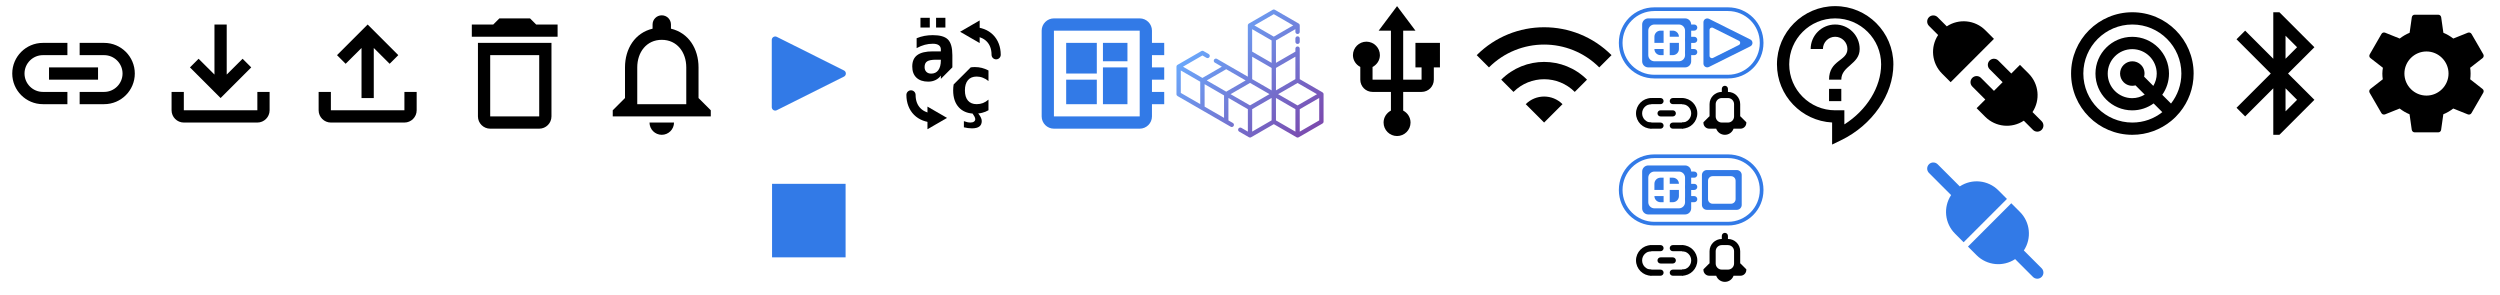
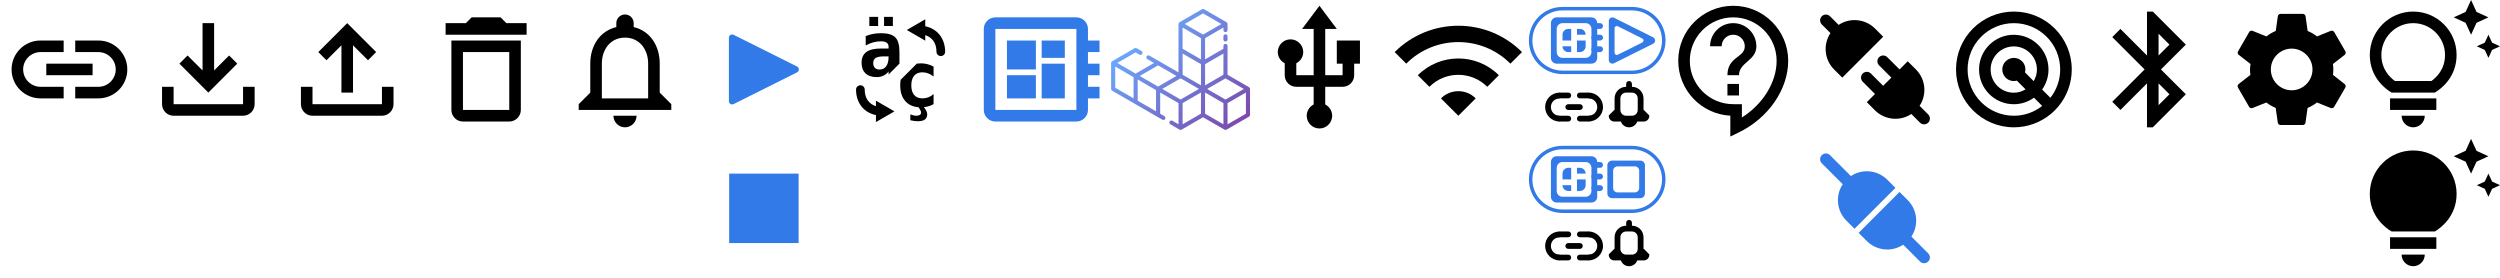
- <svg xmlns="http://www.w3.org/2000/svg" width="408" height="48" viewBox="0 0 107.95 12.7" version="1.1" id="svg5">
+ <svg xmlns="http://www.w3.org/2000/svg" width="432" height="48" viewBox="0 0 114.3 12.7" version="1.1" id="svg5">
  <defs id="defs2">
    <marker style="overflow:visible" id="TriangleInL" refX="0" refY="0" orient="auto">
      <path transform="scale(-0.8)" style="fill:context-stroke;fill-rule:evenodd;stroke:context-stroke;stroke-width:1pt" d="M 5.77,0 -2.88,5 V -5 Z" id="path2167" />
    </marker>
    <marker style="overflow:visible" id="Arrow2Lstart" refX="0" refY="0" orient="auto">
      <path transform="matrix(1.1,0,0,1.1,1.1,0)" d="M 8.719,4.034 -2.207,0.016 8.719,-4.002 c -1.745,2.372 -1.735,5.617 -6e-7,8.035 z" style="fill:context-stroke;fill-rule:evenodd;stroke-width:0.625;stroke-linejoin:round" id="path2052" />
    </marker>
    <marker style="overflow:visible" id="Arrow1Lstart" refX="0" refY="0" orient="auto">
      <path transform="matrix(0.8,0,0,0.8,10,0)" style="fill:context-stroke;fill-rule:evenodd;stroke:context-stroke;stroke-width:1pt" d="M 0,0 5,-5 -12.5,0 5,5 Z" id="path2034" />
    </marker>
    <linearGradient id="a" gradientUnits="userSpaceOnUse" x1="114.114" x2="32.006" y1="112.635" y2="30.527" gradientTransform="matrix(0.05358695,0,0,0.05358695,50.54536,-0.2546986)">
      <stop offset="0" stop-color="#7b49ad" id="stop2" />
      <stop offset="1" stop-color="#6aa8fb" id="stop4" />
    </linearGradient>
    <marker style="overflow:visible" id="TriangleInL-5" refX="0" refY="0" orient="auto">
      <path transform="scale(-0.8)" style="fill:context-stroke;fill-rule:evenodd;stroke:context-stroke;stroke-width:1pt" d="M 5.77,0 -2.88,5 V -5 Z" id="path2167-3" />
    </marker>
  </defs>
  <g id="layer1">
    <g style="fill:#000000" id="g907" transform="matrix(0.2645833,0,0,0.2645833,76.2,0)">
      <path d="M 0,0 H 24 V 24 H 0 Z" fill="none" id="path895" />
      <path d="m 11,23.59 v -3.6 C 5.99,19.73 2,15.57 2,10.5 2,5.26 6.26,1 11.5,1 c 5.24,0 9.5,4.26 9.5,9.5 0,4.95 -3.44,9.93 -8.57,12.4 z M 11.5,3 C 7.36,3 4,6.36 4,10.5 4,14.64 7.36,18 11.5,18 H 13 v 2.3 C 16.64,18 19,14.22 19,10.5 19,6.36 15.64,3 11.5,3 Z m -1,11.5 h 2 v 2 h -2 z m 2,-1.5 h -2 c 0,-3.25 3,-3 3,-5 0,-1.1 -0.9,-2 -2,-2 -1.1,0 -2,0.9 -2,2 h -2 c 0,-2.21 1.79,-4 4,-4 2.21,0 4,1.79 4,4 0,2.5 -3,2.75 -3,5 z" id="path897" />
    </g>
    <g style="fill:#000000" id="g507" transform="matrix(0.2645833,0,0,0.2645833,19.05,0)">
      <path d="M 0,0 H 24 V 24 H 0 Z" fill="none" id="path495" />
      <path d="M 16,9 V 19 H 8 V 9 h 8 M 14.5,3 h -5 l -1,1 H 5 V 6 H 19 V 4 H 15.5 Z M 18,7 H 6 v 12 c 0,1.1 0.9,2 2,2 h 8 c 1.1,0 2,-0.9 2,-2 z" id="path497" style="fill:#000000" />
    </g>
    <g style="fill:#000000" id="g527" transform="matrix(0.2645833,0,0,0.2645833,6.35,0)">
      <g id="g511">
        <rect fill="none" height="24" width="24" id="rect509" x="0" y="0" />
      </g>
      <g id="g515">
        <path d="m 18,15 v 3 H 6 V 15 H 4 v 3 c 0,1.1 0.9,2 2,2 h 12 c 1.1,0 2,-0.9 2,-2 V 15 Z M 17,11 15.59,9.59 13,12.17 V 4 h -2 v 8.17 L 8.41,9.59 7,11 l 5,5 z" id="path513" style="fill:#000000" />
      </g>
    </g>
    <g style="fill:#000000" id="g547" transform="matrix(0.2645833,0,0,0.2645833,12.7,0)">
      <g id="g531">
        <rect fill="none" height="24" width="24" id="rect529" x="0" y="0" />
      </g>
      <g id="g535">
        <path d="m 18,15 v 3 H 6 V 15 H 4 v 3 c 0,1.1 0.9,2 2,2 h 12 c 1.1,0 2,-0.9 2,-2 V 15 Z M 7,9 8.41,10.41 11,7.83 V 16 h 2 V 7.83 L 15.59,10.41 17,9 12,4 Z" id="path533" style="fill:#000000" />
      </g>
    </g>
    <g style="fill:#000000" id="g561" transform="matrix(-0.2645833,0,0,0.2645833,6.35,0)">
      <path d="M 0,0 H 24 V 24 H 0 Z" fill="none" id="path549" />
      <path d="m 17,7 h -4 v 2 h 4 c 1.65,0 3,1.35 3,3 0,1.65 -1.35,3 -3,3 h -4 v 2 h 4 c 2.76,0 5,-2.24 5,-5 0,-2.76 -2.24,-5 -5,-5 z m -6,8 H 7 C 5.35,15 4,13.65 4,12 4,10.35 5.35,9 7,9 h 4 V 7 H 7 c -2.76,0 -5,2.24 -5,5 0,2.76 2.24,5 5,5 h 4 z M 8,11 h 8 v 2 H 8 Z" id="path551" style="fill:#000000" />
    </g>
    <g id="g1001">
      <path style="fill:#327ae7;fill-opacity:1;stroke:#327ae7;stroke-width:0.298;stroke-linecap:round;stroke-linejoin:round;stroke-miterlimit:4;stroke-dasharray:none;stroke-opacity:1" d="m 33.474,1.724 2.901,1.451 -2.901,1.451 V 1.724" id="path676" />
      <path d="m 31.75,0 h 6.35 v 6.35 h -6.35 z" fill="none" id="path935-3" style="fill:none;stroke-width:0.265" />
    </g>
    <g style="fill:#000000" id="g36" transform="matrix(0.2645833,0,0,0.2645833,25.4,0)">
      <path d="M 0,0 H 24 V 24 H 0 Z" fill="none" id="path24" />
      <path d="m 12,22 c 1.1,0 2,-0.9 2,-2 h -4 c 0,1.1 0.9,2 2,2 z m 6,-6 V 11 C 18,7.93 16.37,5.36 13.5,4.68 V 4 C 13.5,3.17 12.83,2.5 12,2.5 11.17,2.5 10.5,3.17 10.5,4 V 4.68 C 7.64,5.36 6,7.92 6,11 v 5 l -2,2 v 1 h 16 v -1 z m -2,1 H 8 v -6 c 0,-2.48 1.51,-4.5 4,-4.5 2.49,0 4,2.02 4,4.5 z" id="path26" style="fill:#000000" />
    </g>
    <g style="fill:#000000" id="g1533" transform="matrix(0.2645833,0,0,0.2645833,44.45,0)">
      <path d="M 0,0 H 24 V 24 H 0 Z M 0,0 H 24 V 24 H 0 Z" fill="none" id="path1521" />
      <path d="M 22,9 V 7 H 20 V 5 C 20,3.9 19.1,3 18,3 H 4 C 2.9,3 2,3.9 2,5 v 14 c 0,1.1 0.9,2 2,2 h 14 c 1.1,0 2,-0.9 2,-2 v -2 h 2 v -2 h -2 v -2 h 2 V 11 H 20 V 9 Z M 18,19 H 4 V 5 H 18 Z M 6,13 h 5 v 4 H 6 Z m 6,-6 h 4 v 3 H 12 Z M 6,7 h 5 v 5 H 6 Z m 6,4 h 4 v 6 h -4 z" id="path1523" style="fill:#327ae7;fill-opacity:1" />
    </g>
    <path d="M 57.103,3.985 56.123,3.419 v -1.134 -0.001 -0.001 -0.183 a 0.094,0.094 0 1 0 -0.188,0 v 0.129 l -0.363,0.21 -0.476,0.275 v -0.97 l 0.839,-0.485 v 0.116 a 0.094,0.094 0 0 0 0.188,0 v -0.278 c 0,-8.03e-4 0,-0.002 -3e-4,-0.002 a 0.093,0.093 0 0 0 -0.011,-0.043 c -9.7e-4,-0.002 -0.002,-0.003 -0.003,-0.005 a 0.095,0.095 0 0 0 -0.01,-0.013 c -10e-4,-0.001 -0.003,-0.003 -0.004,-0.004 a 0.093,0.093 0 0 0 -0.018,-0.014 L 55.049,0.423 a 0.094,0.094 0 0 0 -0.094,0 L 53.928,1.016 a 0.094,0.094 0 0 0 -0.047,0.081 v 1.186 0.001 8.57e-4 1.026 l -0.886,-0.511 -0.451,-0.261 a 0.094,0.094 0 0 0 -0.094,0.162 l 0.31,0.179 -0.84,0.485 -0.839,-0.485 0.84,-0.485 0.176,0.102 a 0.094,0.094 0 1 0 0.094,-0.163 L 51.968,2.206 a 0.094,0.094 0 0 0 -0.094,0 l -1.027,0.593 H 50.847 A 0.094,0.094 0 0 0 50.8,2.881 v 1.186 a 0.094,0.094 0 0 0 0.047,0.081 l 0.657,0.379 0.371,0.214 0.389,0.224 0.638,0.369 h 3.2e-4 l 0.231,0.133 a 0.094,0.094 0 1 0 0.094,-0.162 l -0.184,-0.106 v -0.97 l 0.839,0.485 v 0.969 l -0.287,-0.166 a 0.094,0.094 0 0 0 -0.094,0.162 l 0.428,0.247 a 0.094,0.094 0 0 0 0.094,0 l 0.98,-0.565 0.98,0.566 a 0.093,0.093 0 0 0 0.047,0.013 0.093,0.093 0 0 0 0.047,-0.013 l 0.822,-0.474 0.205,-0.119 a 0.094,0.094 0 0 0 0.047,-0.081 v -1.186 a 0.094,0.094 0 0 0 -0.047,-0.081 z m -5.088,0.62 v -0.97 l 0.839,0.485 v 0.969 L 52.368,4.809 Z m 0.933,-0.647 -0.84,-0.485 0.839,-0.485 0.84,0.485 z m 1.96,-1.244 -0.84,-0.485 v -0.969 l 0.84,0.485 z m 0.188,0.219 0.839,-0.485 v 0.969 l -0.839,0.485 z m 0,1.297 0.84,0.485 v 0.969 l -0.84,-0.485 z m -1.027,-0.812 v -0.969 l 0.84,0.485 v 0.969 l -0.455,-0.263 z m 2.054,2.266 v -0.969 l 0.84,-0.485 v 0.969 l -0.216,0.125 z m -0.094,-1.132 -0.84,-0.485 0.84,-0.484 0.84,0.484 z M 55.002,0.612 55.841,1.097 55.002,1.582 54.162,1.097 Z M 51.827,4.497 50.987,4.012 v -0.969 l 0.839,0.485 z m 1.309,-0.431 0.841,-0.486 0.435,0.251 0.404,0.233 -0.841,0.486 z m 0.933,0.647 0.839,-0.485 v 0.969 l -0.839,0.485 z m 2.054,-3.051 v 0.143 a 0.094,0.094 0 0 1 -0.188,0 v -0.143 a 0.094,0.094 0 0 1 0.188,0 z" fill="url(#a)" id="path7" style="fill:url(#a);stroke-width:0.054" />
    <g style="fill:#000000" id="g878" transform="matrix(0.2645833,0,0,0.2645833,63.5,0)">
      <path d="M 0,0 H 24 V 24 H 0 Z M 0,0 H 24 V 24 H 0 Z" fill="none" id="path866" />
      <path d="m 1,9 2,2 C 7.97,6.03 16.03,6.03 21,11 L 23,9 C 16.93,2.93 7.08,2.93 1,9 Z m 8,8 3,3 3,-3 c -1.65,-1.66 -4.34,-1.66 -6,0 z m -4,-4 2,2 c 2.76,-2.76 7.24,-2.76 10,0 l 2,-2 C 15.14,9.14 8.87,9.14 5,13 Z" id="path868" style="fill:#000000;fill-opacity:1" />
    </g>
    <g id="path676-3-3" transform="translate(-2.910923)" />
    <g id="g1341">
      <path id="path1217" style="color:#000000;fill:#327ae7;stroke-width:0.106;stroke-linecap:round;stroke-linejoin:round;-inkscape-stroke:none" d="m 71.432,0.317 c -0.848,-2e-8 -1.53,0.682 -1.53,1.53 v 0.01 c 0,0.848 0.682,1.53 1.53,1.53 h 3.185 c 0.848,0 1.53,-0.682 1.53,-1.53 v -0.01 c 0,-0.848 -0.682,-1.53 -1.53,-1.53 z m 0.005,0.159 h 3.175 c 0.761,0 1.376,0.614 1.376,1.376 0,0.761 -0.614,1.376 -1.376,1.376 h -3.175 c -0.761,0 -1.376,-0.614 -1.376,-1.376 0,-0.761 0.614,-1.376 1.376,-1.376 z" />
      <g id="path676-3">
        <path id="path19618" style="color:#000000;fill:#327ae7;stroke-width:1.242;stroke-linecap:round;stroke-linejoin:round;-inkscape-stroke:none" d="m 278.002,3.625 v 6.754 c 0.004,0.456 0.482,0.752 0.893,0.553 l 6.762,-3.373 c 0.461,-0.228 0.461,-0.885 0,-1.113 l -6.762,-3.381 c -0.436,-0.181 -0.889,0.111 -0.893,0.561 z m 1.557,0.914 4.223,2.111 c 0.287,0.143 0.287,0.553 0,0.695 l -4.223,2.111 c -0.258,0.128 -0.56,-0.06 -0.561,-0.348 V 4.887 c -0.003,-0.3 0.319,-0.472 0.561,-0.348 z" transform="scale(0.2645833)" />
      </g>
      <g id="g7175" transform="matrix(0.9535102,0,0,0.9535102,3.597998,-2.689009)">
        <path id="rect7087" style="fill:#327ae7;fill-opacity:1;stroke:none;stroke-width:0.465;stroke-linecap:round;stroke-linejoin:round;stroke-miterlimit:4;stroke-dasharray:none;stroke-opacity:1" d="m 269,3 c -0.554,0 -1,0.446 -1,1 v 6 c 0,0.554 0.446,1 1,1 h 6 c 0.554,0 1,-0.446 1,-1 V 4 c 0,-0.554 -0.446,-1 -1,-1 z m 1,1 h 4 c 0.554,0 1,0.446 1,1 v 4 c 0,0.554 -0.446,1 -1,1 h -4 c -0.554,0 -1,-0.446 -1,-1 V 5 c 0,-0.554 0.446,-1 1,-1 z" transform="matrix(0.2774835,0,0,0.2774835,-3.773423,2.820115)" />
      </g>
      <path id="rect7694" style="fill:#327ae7;fill-opacity:1;stroke:none;stroke-width:0.488;stroke-linecap:round;stroke-linejoin:round;stroke-miterlimit:4;stroke-dasharray:none;stroke-opacity:1" d="M 270.949,5 C 270.419,5.026 270,5.463 270,6 v 1 h 1.5 V 5 H 271 c -0.009,0 -0.017,-2.165e-4 -0.025,0 -0.008,2.131e-4 -0.017,-4.206e-4 -0.025,0 z M 272.5,5 v 1 h 1.5 c 0,-0.554 -0.446,-1 -1,-1 z m 0,2 v 2 h 0.5 c 0.554,0 1,-0.446 1,-1 V 7 Z M 270,8 c 0,0.554 0.446,1 1,1 h 0.5 V 8 Z" transform="scale(0.2645833)" />
      <g id="g5553">
        <path id="rect18488" style="color:#000000;fill:#000000;stroke-width:1.5;stroke-linecap:round;stroke-linejoin:round;-inkscape-stroke:none" d="M 281.475,14 C 281.21,14.013 281,14.232 281,14.5 V 15 c -1.108,0 -2,0.892 -2,2 v 2 h -0.047 L 278,19.953 v 0.094 C 278,20.575 278.425,21 278.953,21 h 1.131 c 0.205,0.584 0.76,1 1.416,1 0.656,0 1.211,-0.416 1.416,-1 h 1.131 C 284.575,21 285,20.575 285,20.047 v -0.094 L 284.047,19 H 284 v -2 c 0,-1.108 -0.892,-2 -2,-2 v -0.5 c 0,-0.277 -0.223,-0.5 -0.5,-0.5 -0.009,0 -0.017,-4.3e-4 -0.025,0 z M 281,16 h 1 c 0.554,0 1,0.446 1,1 v 2 c 0,0.554 -0.446,1 -1,1 h -1 c -0.554,0 -1,-0.446 -1,-1 v -2 c 0,-0.554 0.446,-1 1,-1 z" transform="scale(0.2645833)" />
      </g>
      <rect style="fill:#327ae7;fill-opacity:1;stroke:none;stroke-width:0.397;stroke-linecap:round;stroke-linejoin:round;stroke-opacity:1" id="rect6512" width="0.529" height="0.265" x="72.76" y="2.117" ry="0.132" />
      <rect style="fill:#327ae7;fill-opacity:1;stroke:none;stroke-width:0.397;stroke-linecap:round;stroke-linejoin:round;stroke-opacity:1" id="rect6514" width="0.529" height="0.265" x="72.76" y="1.588" ry="0.132" />
      <rect style="fill:#327ae7;fill-opacity:1;stroke:none;stroke-width:0.397;stroke-linecap:round;stroke-linejoin:round;stroke-opacity:1" id="rect11868" width="0.529" height="0.265" x="72.76" y="1.058" ry="0.132" />
      <path style="color:#000000;fill:#000000;stroke-width:0.397;stroke-linecap:round;stroke-linejoin:round;-inkscape-stroke:none" d="m 71.305,4.233 0.397,2e-7 c 0.073,0 0.132,0.059 0.132,0.132 0,0.073 -0.059,0.132 -0.132,0.132 h -0.529 c -0.073,0 -0.184,-0.08 -0.132,-0.132 z" id="rect15268" />
      <path style="color:#000000;fill:#000000;stroke-width:0.397;stroke-linecap:round;stroke-linejoin:round;-inkscape-stroke:none" d="m 71.173,5.292 h 0.529 c 0.073,0 0.132,0.059 0.132,0.132 0,0.073 -0.059,0.132 -0.132,0.132 l -0.397,-2e-7 -0.265,-0.132 c -0.066,-0.033 0.059,-0.132 0.132,-0.132 z" id="rect15270" />
      <path style="color:#000000;fill:#000000;stroke-width:0.397;stroke-linecap:round;stroke-linejoin:round;-inkscape-stroke:none" d="m 72.628,4.233 -0.397,2e-7 c -0.073,0 -0.132,0.059 -0.132,0.132 0,0.073 0.059,0.132 0.132,0.132 h 0.529 c 0.073,0 0.184,-0.08 0.132,-0.132 z" id="rect15268-2" />
      <path style="color:#000000;fill:#000000;stroke-width:0.397;stroke-linecap:round;stroke-linejoin:round;-inkscape-stroke:none" d="m 72.76,5.292 h -0.529 c -0.073,0 -0.132,0.059 -0.132,0.132 0,0.073 0.059,0.132 0.132,0.132 l 0.397,-2e-7 0.265,-0.132 c 0.066,-0.033 -0.059,-0.132 -0.132,-0.132 z" id="rect15270-7" />
      <rect style="fill:#000000;fill-opacity:1;stroke:none;stroke-width:0.397;stroke-linecap:round;stroke-linejoin:round;stroke-opacity:1" id="rect15272" width="0.794" height="0.265" x="71.57" y="4.763" ry="0.132" />
      <path id="path15624-2" style="color:#000000;fill:#000000;stroke-width:1;stroke-linecap:round;stroke-linejoin:round;-inkscape-stroke:none" d="m 71.288,4.234 c -0.356,0.009 -0.645,0.302 -0.645,0.66 0,0.364 0.298,0.662 0.662,0.662 V 5.293 c -0.221,0 -0.398,-0.178 -0.398,-0.398 0,-0.221 0.178,-0.396 0.398,-0.396 V 4.234 c -0.006,0 -0.011,-1.437e-4 -0.017,0 z" />
      <path id="path15624-2-9" style="color:#000000;fill:#000000;stroke-width:1;stroke-linecap:round;stroke-linejoin:round;-inkscape-stroke:none" d="m 72.645,4.233 c 0.356,0.009 0.645,0.302 0.645,0.66 0,0.364 -0.298,0.662 -0.662,0.662 V 5.292 c 0.221,0 0.398,-0.178 0.398,-0.398 0,-0.221 -0.178,-0.396 -0.398,-0.396 V 4.233 c 0.006,0 0.011,-1.437e-4 0.017,0 z" />
    </g>
    <g id="g1341-3" transform="translate(0,6.35)">
      <path id="path1217-6" style="color:#000000;fill:#327ae7;stroke-width:0.106;stroke-linecap:round;stroke-linejoin:round;-inkscape-stroke:none" d="m 71.432,0.317 c -0.848,-2e-8 -1.53,0.682 -1.53,1.53 v 0.01 c 0,0.848 0.682,1.53 1.53,1.53 h 3.185 c 0.848,0 1.53,-0.682 1.53,-1.53 v -0.01 c 0,-0.848 -0.682,-1.53 -1.53,-1.53 z m 0.005,0.159 h 3.175 c 0.761,0 1.376,0.614 1.376,1.376 0,0.761 -0.614,1.376 -1.376,1.376 h -3.175 c -0.761,0 -1.376,-0.614 -1.376,-1.376 0,-0.761 0.614,-1.376 1.376,-1.376 z" />
      <g id="g7175-3" transform="matrix(0.9535102,0,0,0.9535102,3.597998,-2.689009)">
        <path id="rect7087-5" style="fill:#327ae7;fill-opacity:1;stroke:none;stroke-width:0.465;stroke-linecap:round;stroke-linejoin:round;stroke-miterlimit:4;stroke-dasharray:none;stroke-opacity:1" d="m 269,3 c -0.554,0 -1,0.446 -1,1 v 6 c 0,0.554 0.446,1 1,1 h 6 c 0.554,0 1,-0.446 1,-1 V 4 c 0,-0.554 -0.446,-1 -1,-1 z m 1,1 h 4 c 0.554,0 1,0.446 1,1 v 4 c 0,0.554 -0.446,1 -1,1 h -4 c -0.554,0 -1,-0.446 -1,-1 V 5 c 0,-0.554 0.446,-1 1,-1 z" transform="matrix(0.2774835,0,0,0.2774835,-3.773423,2.820115)" />
      </g>
      <g id="g7175-3-6" transform="matrix(0.7151327,0,0,0.7151327,23.07141,-1.553736)">
        <path id="rect7087-5-1" style="fill:#327ae7;fill-opacity:1;stroke:none;stroke-width:0.465;stroke-linecap:round;stroke-linejoin:round;stroke-miterlimit:4;stroke-dasharray:none;stroke-opacity:1" d="m 269,3 c -0.554,0 -1,0.446 -1,1 v 6 c 0,0.554 0.446,1 1,1 h 6 c 0.554,0 1,-0.446 1,-1 V 4 c 0,-0.554 -0.446,-1 -1,-1 z m 1,1 h 4 c 0.554,0 1,0.446 1,1 v 4 c 0,0.554 -0.446,1 -1,1 h -4 c -0.554,0 -1,-0.446 -1,-1 V 5 c 0,-0.554 0.446,-1 1,-1 z" transform="matrix(0.2774835,0,0,0.2774835,-3.773423,2.820115)" />
        <path id="rect7087-5-1-8" style="fill:#327ae7;fill-opacity:1;stroke:none;stroke-width:0.14;stroke-linecap:round;stroke-linejoin:round;stroke-miterlimit:4;stroke-dasharray:none;stroke-opacity:1" d="m 70.801,3.561 c -0.166,0 -0.3,0.134 -0.3,0.3 v 1.803 c 0,0.166 0.134,0.3 0.3,0.3 h 1.803 c 0.166,0 0.3,-0.134 0.3,-0.3 V 3.861 c 0,-0.166 -0.134,-0.3 -0.3,-0.3 z m 0.3,0.3 h 1.202 c 0.166,0 0.3,0.134 0.3,0.3 v 1.202 c 0,0.166 -0.134,0.3 -0.3,0.3 h -1.202 c -0.166,0 -0.3,-0.134 -0.3,-0.3 V 4.162 c 0,-0.166 0.134,-0.3 0.3,-0.3 z" />
      </g>
      <path id="rect7694-6" style="fill:#327ae7;fill-opacity:1;stroke:none;stroke-width:0.488;stroke-linecap:round;stroke-linejoin:round;stroke-miterlimit:4;stroke-dasharray:none;stroke-opacity:1" d="M 270.949,5 C 270.419,5.026 270,5.463 270,6 v 1 h 1.5 V 5 H 271 c -0.009,0 -0.017,-2.165e-4 -0.025,0 -0.008,2.131e-4 -0.017,-4.206e-4 -0.025,0 z M 272.5,5 v 1 h 1.5 c 0,-0.554 -0.446,-1 -1,-1 z m 0,2 v 2 h 0.5 c 0.554,0 1,-0.446 1,-1 V 7 Z M 270,8 c 0,0.554 0.446,1 1,1 h 0.5 V 8 Z" transform="scale(0.2645833)" />
      <g id="g5553-2">
        <path id="rect18488-9" style="color:#000000;fill:#000000;stroke-width:1.5;stroke-linecap:round;stroke-linejoin:round;-inkscape-stroke:none" d="M 281.475,14 C 281.21,14.013 281,14.232 281,14.5 V 15 c -1.108,0 -2,0.892 -2,2 v 2 h -0.047 L 278,19.953 v 0.094 C 278,20.575 278.425,21 278.953,21 h 1.131 c 0.205,0.584 0.76,1 1.416,1 0.656,0 1.211,-0.416 1.416,-1 h 1.131 C 284.575,21 285,20.575 285,20.047 v -0.094 L 284.047,19 H 284 v -2 c 0,-1.108 -0.892,-2 -2,-2 v -0.5 c 0,-0.277 -0.223,-0.5 -0.5,-0.5 -0.009,0 -0.017,-4.3e-4 -0.025,0 z M 281,16 h 1 c 0.554,0 1,0.446 1,1 v 2 c 0,0.554 -0.446,1 -1,1 h -1 c -0.554,0 -1,-0.446 -1,-1 v -2 c 0,-0.554 0.446,-1 1,-1 z" transform="scale(0.2645833)" />
      </g>
      <rect style="fill:#327ae7;fill-opacity:1;stroke:none;stroke-width:0.397;stroke-linecap:round;stroke-linejoin:round;stroke-opacity:1" id="rect6512-1" width="0.529" height="0.265" x="72.76" y="2.117" ry="0.132" />
      <rect style="fill:#327ae7;fill-opacity:1;stroke:none;stroke-width:0.397;stroke-linecap:round;stroke-linejoin:round;stroke-opacity:1" id="rect6514-2" width="0.529" height="0.265" x="72.76" y="1.588" ry="0.132" />
      <rect style="fill:#327ae7;fill-opacity:1;stroke:none;stroke-width:0.397;stroke-linecap:round;stroke-linejoin:round;stroke-opacity:1" id="rect11868-7" width="0.529" height="0.265" x="72.76" y="1.058" ry="0.132" />
      <path style="color:#000000;fill:#000000;stroke-width:0.397;stroke-linecap:round;stroke-linejoin:round;-inkscape-stroke:none" d="m 71.305,4.233 0.397,2e-7 c 0.073,0 0.132,0.059 0.132,0.132 0,0.073 -0.059,0.132 -0.132,0.132 h -0.529 c -0.073,0 -0.184,-0.08 -0.132,-0.132 z" id="rect15268-0" />
      <path style="color:#000000;fill:#000000;stroke-width:0.397;stroke-linecap:round;stroke-linejoin:round;-inkscape-stroke:none" d="m 71.173,5.292 h 0.529 c 0.073,0 0.132,0.059 0.132,0.132 0,0.073 -0.059,0.132 -0.132,0.132 l -0.397,-2e-7 -0.265,-0.132 c -0.066,-0.033 0.059,-0.132 0.132,-0.132 z" id="rect15270-9" />
      <path style="color:#000000;fill:#000000;stroke-width:0.397;stroke-linecap:round;stroke-linejoin:round;-inkscape-stroke:none" d="m 72.628,4.233 -0.397,2e-7 c -0.073,0 -0.132,0.059 -0.132,0.132 0,0.073 0.059,0.132 0.132,0.132 h 0.529 c 0.073,0 0.184,-0.08 0.132,-0.132 z" id="rect15268-2-3" />
      <path style="color:#000000;fill:#000000;stroke-width:0.397;stroke-linecap:round;stroke-linejoin:round;-inkscape-stroke:none" d="m 72.76,5.292 h -0.529 c -0.073,0 -0.132,0.059 -0.132,0.132 0,0.073 0.059,0.132 0.132,0.132 l 0.397,-2e-7 0.265,-0.132 c 0.066,-0.033 -0.059,-0.132 -0.132,-0.132 z" id="rect15270-7-6" />
      <rect style="fill:#000000;fill-opacity:1;stroke:none;stroke-width:0.397;stroke-linecap:round;stroke-linejoin:round;stroke-opacity:1" id="rect15272-0" width="0.794" height="0.265" x="71.57" y="4.763" ry="0.132" />
      <path id="path15624-2-6" style="color:#000000;fill:#000000;stroke-width:1;stroke-linecap:round;stroke-linejoin:round;-inkscape-stroke:none" d="m 71.288,4.234 c -0.356,0.009 -0.645,0.302 -0.645,0.66 0,0.364 0.298,0.662 0.662,0.662 V 5.293 c -0.221,0 -0.398,-0.178 -0.398,-0.398 0,-0.221 0.178,-0.396 0.398,-0.396 V 4.234 c -0.006,0 -0.011,-1.437e-4 -0.017,0 z" />
      <path id="path15624-2-9-2" style="color:#000000;fill:#000000;stroke-width:1;stroke-linecap:round;stroke-linejoin:round;-inkscape-stroke:none" d="m 72.645,4.233 c 0.356,0.009 0.645,0.302 0.645,0.66 0,0.364 -0.298,0.662 -0.662,0.662 V 5.292 c 0.221,0 0.398,-0.178 0.398,-0.398 0,-0.221 -0.178,-0.396 -0.398,-0.396 V 4.233 c 0.006,0 0.011,-1.437e-4 0.017,0 z" />
    </g>
    <g id="path32350-8" />
    <g style="fill:#000000" id="g1533-2" transform="matrix(0.2645833,0,0,0.2645833,38,0)">
      <path d="M 0,0 H 24 V 24 H 0 Z M 0,0 H 24 V 24 H 0 Z" fill="none" id="path1521-9" />
      <g id="g4015" transform="translate(-1.538032,0.3236425)">
        <g aria-label="ç" id="text2604" style="font-size:4.662px;line-height:1.25;font-family:'Open Sans';-inkscape-font-specification:'Open Sans';stroke-width:0.117" transform="matrix(2.834646,0,0,2.834646,-104.49,2.848958)">
          <path id="path894" style="font-weight:bold;font-family:monospace;-inkscape-font-specification:'monospace Bold';stroke-width:0.441" d="m 162.041,10.363 c -0.326,0 -0.638,0.021 -0.934,0.064 l -3.719,3.719 c -0.071,0.402 -0.105,0.833 -0.105,1.293 0,1.583 0.418,2.822 1.256,3.717 0.737,0.788 1.727,1.228 2.967,1.322 0.177,0.245 0.314,0.458 0.406,0.639 0.12,0.235 0.18,0.427 0.18,0.576 0,0.229 -0.094,0.411 -0.283,0.543 -0.184,0.132 -0.441,0.197 -0.773,0.197 -0.206,0 -0.431,-0.025 -0.672,-0.076 -0.241,-0.052 -0.49,-0.127 -0.748,-0.225 v 1.342 c 0.304,0.075 0.598,0.13 0.885,0.164 0.293,0.04 0.578,0.061 0.854,0.061 0.728,0 1.267,-0.133 1.617,-0.396 0.356,-0.258 0.533,-0.66 0.533,-1.205 0,-0.27 -0.082,-0.555 -0.242,-0.859 -0.123,-0.242 -0.301,-0.501 -0.533,-0.775 0.302,-0.031 0.592,-0.082 0.869,-0.154 0.488,-0.12 0.945,-0.304 1.369,-0.551 v -2.314 c -0.379,0.333 -0.781,0.584 -1.205,0.75 -0.424,0.161 -0.88,0.24 -1.367,0.24 -0.82,0 -1.453,-0.259 -1.895,-0.775 -0.442,-0.516 -0.662,-1.255 -0.662,-2.219 0,-0.964 0.22,-1.707 0.662,-2.229 0.442,-0.522 1.074,-0.783 1.895,-0.783 0.47,0 0.923,0.086 1.359,0.258 0.442,0.166 0.846,0.407 1.213,0.723 v -2.305 c -0.476,-0.252 -0.956,-0.438 -1.438,-0.559 -0.476,-0.12 -0.972,-0.182 -1.488,-0.182 z" transform="scale(0.2645833)" />
        </g>
        <g aria-label="ä" id="text3004" style="font-size:4.662px;line-height:1.25;font-family:'Open Sans';-inkscape-font-specification:'Open Sans';stroke-width:0.117" transform="matrix(2.834646,0,0,2.834646,-102.7571,1.905596)">
          <path id="path891" style="font-weight:bold;font-family:monospace;-inkscape-font-specification:'monospace Bold';stroke-width:0.117" d="m 39.12,0.24 v 0.56 h 0.537 V 0.24 Z m 0.899,0 v 0.56 h 0.537 V 0.24 Z M 39.832,1.237 c -0.17,0 -0.331,0.015 -0.483,0.043 -0.152,0.029 -0.301,0.074 -0.449,0.134 V 1.984 c 0.162,-0.088 0.318,-0.152 0.467,-0.191 0.15,-0.041 0.305,-0.061 0.465,-0.061 0.152,0 0.266,0.028 0.344,0.084 0.079,0.055 0.118,0.136 0.118,0.243 v 0.112 h -0.462 c -0.404,0 -0.702,0.071 -0.895,0.214 -0.193,0.141 -0.289,0.36 -0.289,0.658 0,0.275 0.08,0.489 0.241,0.642 0.162,0.153 0.389,0.229 0.679,0.229 0.152,0 0.291,-0.03 0.417,-0.091 0.126,-0.061 0.229,-0.147 0.31,-0.259 v 0.191 L 40.957,3.092 V 2.394 c 0,-0.434 -0.084,-0.735 -0.253,-0.904 C 40.537,1.321 40.246,1.237 39.832,1.237 Z m 0.15,1.414 c 0.015,-2.49e-4 0.03,0 0.046,0 h 0.266 v 0.045 c 0,0.238 -0.049,0.424 -0.146,0.558 -0.097,0.132 -0.234,0.198 -0.41,0.198 -0.117,0 -0.209,-0.034 -0.278,-0.102 -0.068,-0.068 -0.102,-0.16 -0.102,-0.275 0,-0.155 0.049,-0.264 0.148,-0.328 0.092,-0.06 0.251,-0.092 0.475,-0.096 z" />
        </g>
        <g id="g4024" transform="matrix(0.75,0,0,0.75,3.730443,2.20439)">
          <g id="path1952" transform="matrix(3.779528,0,0,3.779528,-139.658,-0.4591539)">
            <path style="color:#000000;fill:#000000;-inkscape-stroke:none" d="M 41.539,0.992 V 1.125 h 0.529 V 0.992 Z" id="path3126" />
            <g id="g3114">
              <g id="path3116">
                <path style="color:#000000;fill:#000000;fill-rule:evenodd;stroke-width:0.106pt;-inkscape-stroke:none" d="M 40.929,1.058 41.844,0.529 V 1.588 Z" id="path3120" />
                <path style="color:#000000;fill:#000000;fill-rule:evenodd;-inkscape-stroke:none" d="m 41.914,0.406 -1.127,0.652 0.107,0.061 1.02,0.59 z M 41.773,0.65 V 1.467 L 41.07,1.059 Z" id="path3122" />
              </g>
            </g>
          </g>
          <path style="color:#000000;fill:#000000;stroke-width:3.78;stroke-linecap:round;-inkscape-stroke:none" d="m 17.34,2.538 a 1,1 0 0 0 -0.997,1.004 1,1 0 0 0 0.997,0.997 c 1.278,4e-7 2.25,0.412 2.923,1.085 0.673,0.673 1.078,1.638 1.078,2.916 a 1,1 0 0 0 1.004,1.004 1,1 0 0 0 0.997,-1.004 c 4e-6,-1.722 -0.591,-3.256 -1.668,-4.333 -1.077,-1.077 -2.611,-1.668 -4.333,-1.668 z" id="path2388" />
        </g>
        <g id="g2989" transform="matrix(-2.834646,0,0,-2.834646,128.0891,21.91754)">
          <g id="path1952-5">
            <path style="color:#000000;fill:#000000;-inkscape-stroke:none" d="M 41.539,0.992 V 1.125 h 0.529 V 0.992 Z" id="path3108" />
            <g id="g3096">
              <g id="path3098">
                <path style="color:#000000;fill:#000000;fill-rule:evenodd;stroke-width:0.106pt;-inkscape-stroke:none" d="M 40.929,1.058 41.844,0.529 V 1.588 Z" id="path3102" />
                <path style="color:#000000;fill:#000000;fill-rule:evenodd;-inkscape-stroke:none" d="m 41.914,0.406 -1.127,0.652 0.107,0.061 1.02,0.59 z M 41.773,0.65 V 1.467 L 41.07,1.059 Z" id="path3104" />
              </g>
            </g>
          </g>
          <path style="color:#000000;fill:#000000;stroke-linecap:round;-inkscape-stroke:none" d="m 41.539,0.793 a 0.265,0.265 0 0 0 -0.264,0.266 0.265,0.265 0 0 0 0.264,0.264 c 0.338,1e-7 0.595,0.109 0.773,0.287 0.178,0.178 0.285,0.433 0.285,0.771 a 0.265,0.265 0 0 0 0.266,0.266 0.265,0.265 0 0 0 0.264,-0.266 C 43.127,1.925 42.971,1.519 42.686,1.234 42.401,0.949 41.995,0.793 41.539,0.793 Z" id="path2388-6" />
        </g>
      </g>
    </g>
    <g style="fill:#000000" id="g947" transform="matrix(0.2645833,0,0,0.2645833,31.75,6.35)">
      <path d="M 0,0 H 24 V 24 H 0 Z" fill="none" id="path935" />
      <g style="fill:#000000" id="g4712">
        <path d="M 0,0 H 24 V 24 H 0 Z" fill="none" id="path4700" />
        <path d="M 6,6 H 18 V 18 H 6 Z" id="path4702" style="fill:#327ae7;fill-opacity:1" />
      </g>
    </g>
    <g id="g1315">
      <g style="fill:none" id="g959" transform="matrix(0.2645833,0,0,0.2645833,82.55,-1.1333333e-7)">
        <path d="M 0,0 H 24 V 24 H 0 Z" fill="none" id="path947" style="fill:none" />
      </g>
      <g id="g4307" transform="matrix(0.1870887,-0.1870887,0.1870887,0.1870887,37.26903,40.92014)" style="fill:#000000;fill-opacity:1">
        <g id="g3113-0-4" style="fill:#000000;fill-opacity:1" transform="translate(-3.999989,27)">
          <path id="path3097-6-7" style="fill:#000000;fill-opacity:1;stroke:none;stroke-width:2;stroke-linecap:round;stroke-linejoin:round;paint-order:fill markers stroke" d="m 325.344,9.588 a 1,1 0 0 0 -0.637,0.291 1,1 0 0 0 0,1.414 l 2.121,2.121 -1.414,1.414 -2.088,-2.086 a 1,1 0 0 0 -0.033,-0.035 1,1 0 0 0 -1.414,0 1,1 0 0 0 0,1.414 L 324,16.242 322.586,17.656 324,19.07 a 5,5 0 0 0 6.283,0.627 l 1.488,1.488 0.006,0.006 a 1,1 0 0 0 0,0.002 1,1 0 0 0 1.416,0 1,1 0 0 0 0,-1.416 l -1.488,-1.486 A 5,5 0 0 0 331.07,12 L 329.656,10.586 328.242,12 326.121,9.879 a 1,1 0 0 0 -0.777,-0.291 z" transform="rotate(45,291.7112,-101.3744)" />
        </g>
        <path id="path3115-2-3" style="fill:#000000;fill-opacity:1;stroke:none;stroke-width:2;stroke-linecap:round;stroke-linejoin:round;paint-order:fill markers stroke" d="m 315.443,2.518 a 1,1 0 0 0 -0.635,0.289 1,1 0 0 0 0,1.414 v 0.002 l 1.492,1.492 A 5,5 0 0 0 316.93,12 l 1.414,1.414 L 325.414,6.344 324,4.93 A 5,5 0 0 0 317.715,4.301 L 316.256,2.844 a 1,1 0 0 0 -0.018,-0.02 l -0.016,-0.016 a 1,1 0 0 1 0,-0.002 1,1 0 0 0 -0.779,-0.289 z" transform="rotate(45,257.1194,-92.70286)" />
      </g>
    </g>
    <g id="g1321">
      <g id="g1281" transform="matrix(0.2645833,0,0,0.2645833,34.5612,5.390886)" style="fill:#000000">
        <g id="g5531" transform="translate(205.375,-20.375)" style="fill:#000000">
          <path d="M 0,0 H 24 V 24 H 0 Z" fill="none" id="path5529" />
        </g>
        <path d="m 225.115,-2.045 c 1.41,-1.73 2.26,-3.93 2.26,-6.33 0,-5.52 -4.48,-10 -10,-10 -5.52,0 -10,4.48 -10,10 0,5.52 4.48,10 10,10 2.4,0 4.6,-0.85 6.33,-2.26 0.27,-0.22 0.53,-0.46 0.78,-0.71 0.03,-0.03 0.05,-0.06 0.07,-0.08 0.2,-0.2 0.39,-0.41 0.56,-0.62 z m -7.74,1.67 c -4.41,0 -8,-3.59 -8,-8 0,-4.41 3.59,-8 8,-8 4.41,0 8,3.59 8,8 0,1.85 -0.63,3.54 -1.69,4.9 l -1.43,-1.43 c 0.69,-0.98 1.1,-2.17 1.1,-3.46 0,-3.31 -2.69,-6 -6,-6 -3.31,0 -6,2.69 -6,6 0,3.31 2.69,6 6,6 1.3,0 2.51,-0.42 3.49,-1.13 l 1.42,1.42 c -1.35,1.07 -3.04,1.7 -4.89,1.7 z m 1.92,-7.49 c 0.17,-0.66 0.02,-1.38 -0.49,-1.9 l -0.02,-0.02 c -0.77,-0.77 -2,-0.78 -2.78,-0.04 -0.01,0.01 -0.03,0.02 -0.05,0.04 -0.78,0.78 -0.78,2.05 0,2.83 l 0.02,0.02 c 0.52,0.51 1.25,0.67 1.91,0.49 l 1.51,1.51 c -0.6,0.36 -1.29,0.58 -2.04,0.58 -2.21,0 -4,-1.79 -4,-4 0,-2.21 1.79,-4 4,-4 2.21,0 4,1.79 4,4 0,0.73 -0.21,1.41 -0.56,2 z" id="path5533" style="fill:#000000;fill-opacity:1" />
      </g>
    </g>
    <g id="g11409" transform="matrix(0.2645833,0,0,0.2645833,85.87326,-0.5829709)" style="fill:#000000;fill-opacity:1" />
    <g style="fill:#000000;fill-opacity:1" id="g979" transform="matrix(0.2645833,0,0,0.2645833,57.15,-1.1333333e-7)">
      <path d="M 0,0 H 24 V 24 H 0 Z" fill="none" id="path967" />
      <path d="m 15,7 v 4 h 1 v 2 H 13 V 5 h 2 L 12,1 9,5 h 2 v 8 H 8 V 10.93 C 8.7,10.56 9.2,9.85 9.2,9 9.2,7.79 8.21,6.8 7,6.8 5.79,6.8 4.8,7.79 4.8,9 4.8,9.85 5.3,10.56 6,10.93 V 13 c 0,1.11 0.89,2 2,2 h 3 v 3.05 c -0.71,0.37 -1.2,1.1 -1.2,1.95 0,1.22 0.99,2.2 2.2,2.2 1.21,0 2.2,-0.98 2.2,-2.2 0,-0.85 -0.49,-1.58 -1.2,-1.95 V 15 h 3 c 1.11,0 2,-0.89 2,-2 v -2 h 1 V 7 Z" id="path969" />
    </g>
    <g style="fill:#000000;fill-opacity:1" id="g993" transform="matrix(0.2645833,0,0,0.2645833,95.25,-1.1333333e-7)">
      <path d="M 0,0 H 24 V 24 H 0 Z" fill="none" id="path981" />
      <path d="M 17.71,7.71 12,2 H 11 V 9.59 L 6.41,5 5,6.41 10.59,12 5,17.59 6.41,19 11,14.41 V 22 h 1 L 17.71,16.29 13.41,12 Z M 13,5.83 14.88,7.71 13,9.59 Z M 14.88,16.29 13,18.17 v -3.76 z" id="path983" />
    </g>
    <g id="g4717" transform="matrix(0.2645833,0,0,0.2645833,34.5612,5.390886)" style="fill:#000000">
      <g style="fill:#000000" id="g959-7" transform="translate(181.375,3.625)">
        <path d="M 0,0 H 24 V 24 H 0 Z" fill="none" id="path947-4" style="fill:none" />
      </g>
      <g id="g4291" transform="rotate(-45,202.1826,81.27323)" style="fill:#327ae7;fill-opacity:1">
        <g id="g3113-0-9-1" style="fill:#327ae7;fill-opacity:1" transform="translate(8.000005,25)">
          <path id="path3097-6-2-5" style="fill:#327ae7;fill-opacity:1;stroke:none;stroke-width:2;stroke-linecap:round;stroke-linejoin:round;paint-order:fill markers stroke" d="m 315.443,26.518 a 1,1 0 0 0 -0.635,0.289 1,1 0 0 0 0,1.416 l 3.613,3.613 a 5,5 0 0 0 0.629,6.285 l 1.414,1.414 7.07,-7.07 -1.414,-1.414 a 5,5 0 0 0 -6.285,-0.629 l -3.613,-3.615 a 1,1 0 0 0 -0.779,-0.289 z m 12.799,6.654 -7.07,7.07 1.414,1.414 a 5,5 0 0 0 6.285,0.629 l 2.896,2.896 0.01,0.01 a 1,1 0 0 0 0,0.002 1,1 0 0 0 1.416,0 1,1 0 0 0 0,-1.416 l -2.902,-2.9 a 5,5 0 0 0 -0.635,-6.291 z" transform="rotate(45,318.2676,-88.37445)" />
        </g>
        <g id="g3123-0-2-6" style="fill:#327ae7;fill-opacity:1" transform="rotate(180,238.375,16.625)" />
      </g>
    </g>
    <g style="fill:#000000" id="g1000" transform="matrix(0.2645833,0,0,0.2645833,101.6,0)">
      <g id="g989">
        <path d="M 0,0 H 24 V 24 H 0 Z" fill="none" id="path985" />
        <path d="m 19.14,12.94 c 0.04,-0.3 0.06,-0.61 0.06,-0.94 0,-0.32 -0.02,-0.64 -0.07,-0.94 L 21.16,9.48 C 21.34,9.34 21.39,9.07 21.28,8.87 L 19.36,5.55 C 19.24,5.33 18.99,5.26 18.77,5.33 L 16.38,6.29 C 15.88,5.91 15.35,5.59 14.76,5.35 L 14.4,2.81 C 14.36,2.57 14.16,2.4 13.92,2.4 H 10.08 C 9.84,2.4 9.65,2.57 9.61,2.81 L 9.25,5.35 C 8.66,5.59 8.12,5.92 7.63,6.29 L 5.24,5.33 C 5.02,5.25 4.77,5.33 4.65,5.55 L 2.74,8.87 C 2.62,9.08 2.66,9.34 2.86,9.48 l 2.03,1.58 C 4.84,11.36 4.8,11.69 4.8,12 c 0,0.31 0.02,0.64 0.07,0.94 l -2.03,1.58 c -0.18,0.14 -0.23,0.41 -0.12,0.61 l 1.92,3.32 c 0.12,0.22 0.37,0.29 0.59,0.22 l 2.39,-0.96 c 0.5,0.38 1.03,0.7 1.62,0.94 l 0.36,2.54 c 0.05,0.24 0.24,0.41 0.48,0.41 h 3.84 c 0.24,0 0.44,-0.17 0.47,-0.41 l 0.36,-2.54 c 0.59,-0.24 1.13,-0.56 1.62,-0.94 l 2.39,0.96 c 0.22,0.08 0.47,0 0.59,-0.22 l 1.92,-3.32 c 0.12,-0.22 0.07,-0.47 -0.12,-0.61 z M 12,15.6 c -1.98,0 -3.6,-1.62 -3.6,-3.6 0,-1.98 1.62,-3.6 3.6,-3.6 1.98,0 3.6,1.62 3.6,3.6 0,1.98 -1.62,3.6 -3.6,3.6 z" id="path987" />
      </g>
    </g>
+     <g style="fill:#000000" id="g1002" transform="matrix(0.2645833,0,0,0.2645833,107.95,6.35)">
+       <rect fill="none" height="24" width="24" y="0" id="rect989" x="0" />
+       <path d="m 7,20 h 4 c 0,1.1 -0.9,2 -2,2 C 7.9,22 7,21.1 7,20 Z M 5,19 h 8 V 17 H 5 Z M 16.5,9.5 c 0,3.82 -2.66,5.86 -3.77,6.5 H 5.27 C 4.16,15.36 1.5,13.32 1.5,9.5 1.5,5.36 4.86,2 9,2 c 4.14,0 7.5,3.36 7.5,7.5 z M 21.37,7.37 20,8 21.37,8.63 22,10 22.63,8.63 24,8 22.63,7.37 22,6 Z M 19,6 19.94,3.94 22,3 19.94,2.06 19,0 18.06,2.06 16,3 18.06,3.94 Z" id="path991" />
+     </g>
+     <g style="fill:#000000" id="g1004" transform="matrix(0.2645833,0,0,0.2645833,107.95,0)">
+       <rect fill="none" height="24" width="24" y="0" id="rect992" x="0" />
+       <path d="m 7,20 h 4 c 0,1.1 -0.9,2 -2,2 C 7.9,22 7,21.1 7,20 Z M 5,19 h 8 V 17 H 5 Z M 16.5,9.5 c 0,3.82 -2.66,5.86 -3.77,6.5 H 5.27 C 4.16,15.36 1.5,13.32 1.5,9.5 1.5,5.36 4.86,2 9,2 c 4.14,0 7.5,3.36 7.5,7.5 z m -2,0 C 14.5,6.47 12.03,4 9,4 5.97,4 3.5,6.47 3.5,9.5 c 0,2.47 1.49,3.89 2.35,4.5 h 6.3 C 13.01,13.39 14.5,11.97 14.5,9.5 Z M 21.37,7.37 20,8 21.37,8.63 22,10 22.63,8.63 24,8 22.63,7.37 22,6 Z M 19,6 19.94,3.94 22,3 19.94,2.06 19,0 18.06,2.06 16,3 18.06,3.94 Z" id="path994" />
+     </g>
  </g>
</svg>
